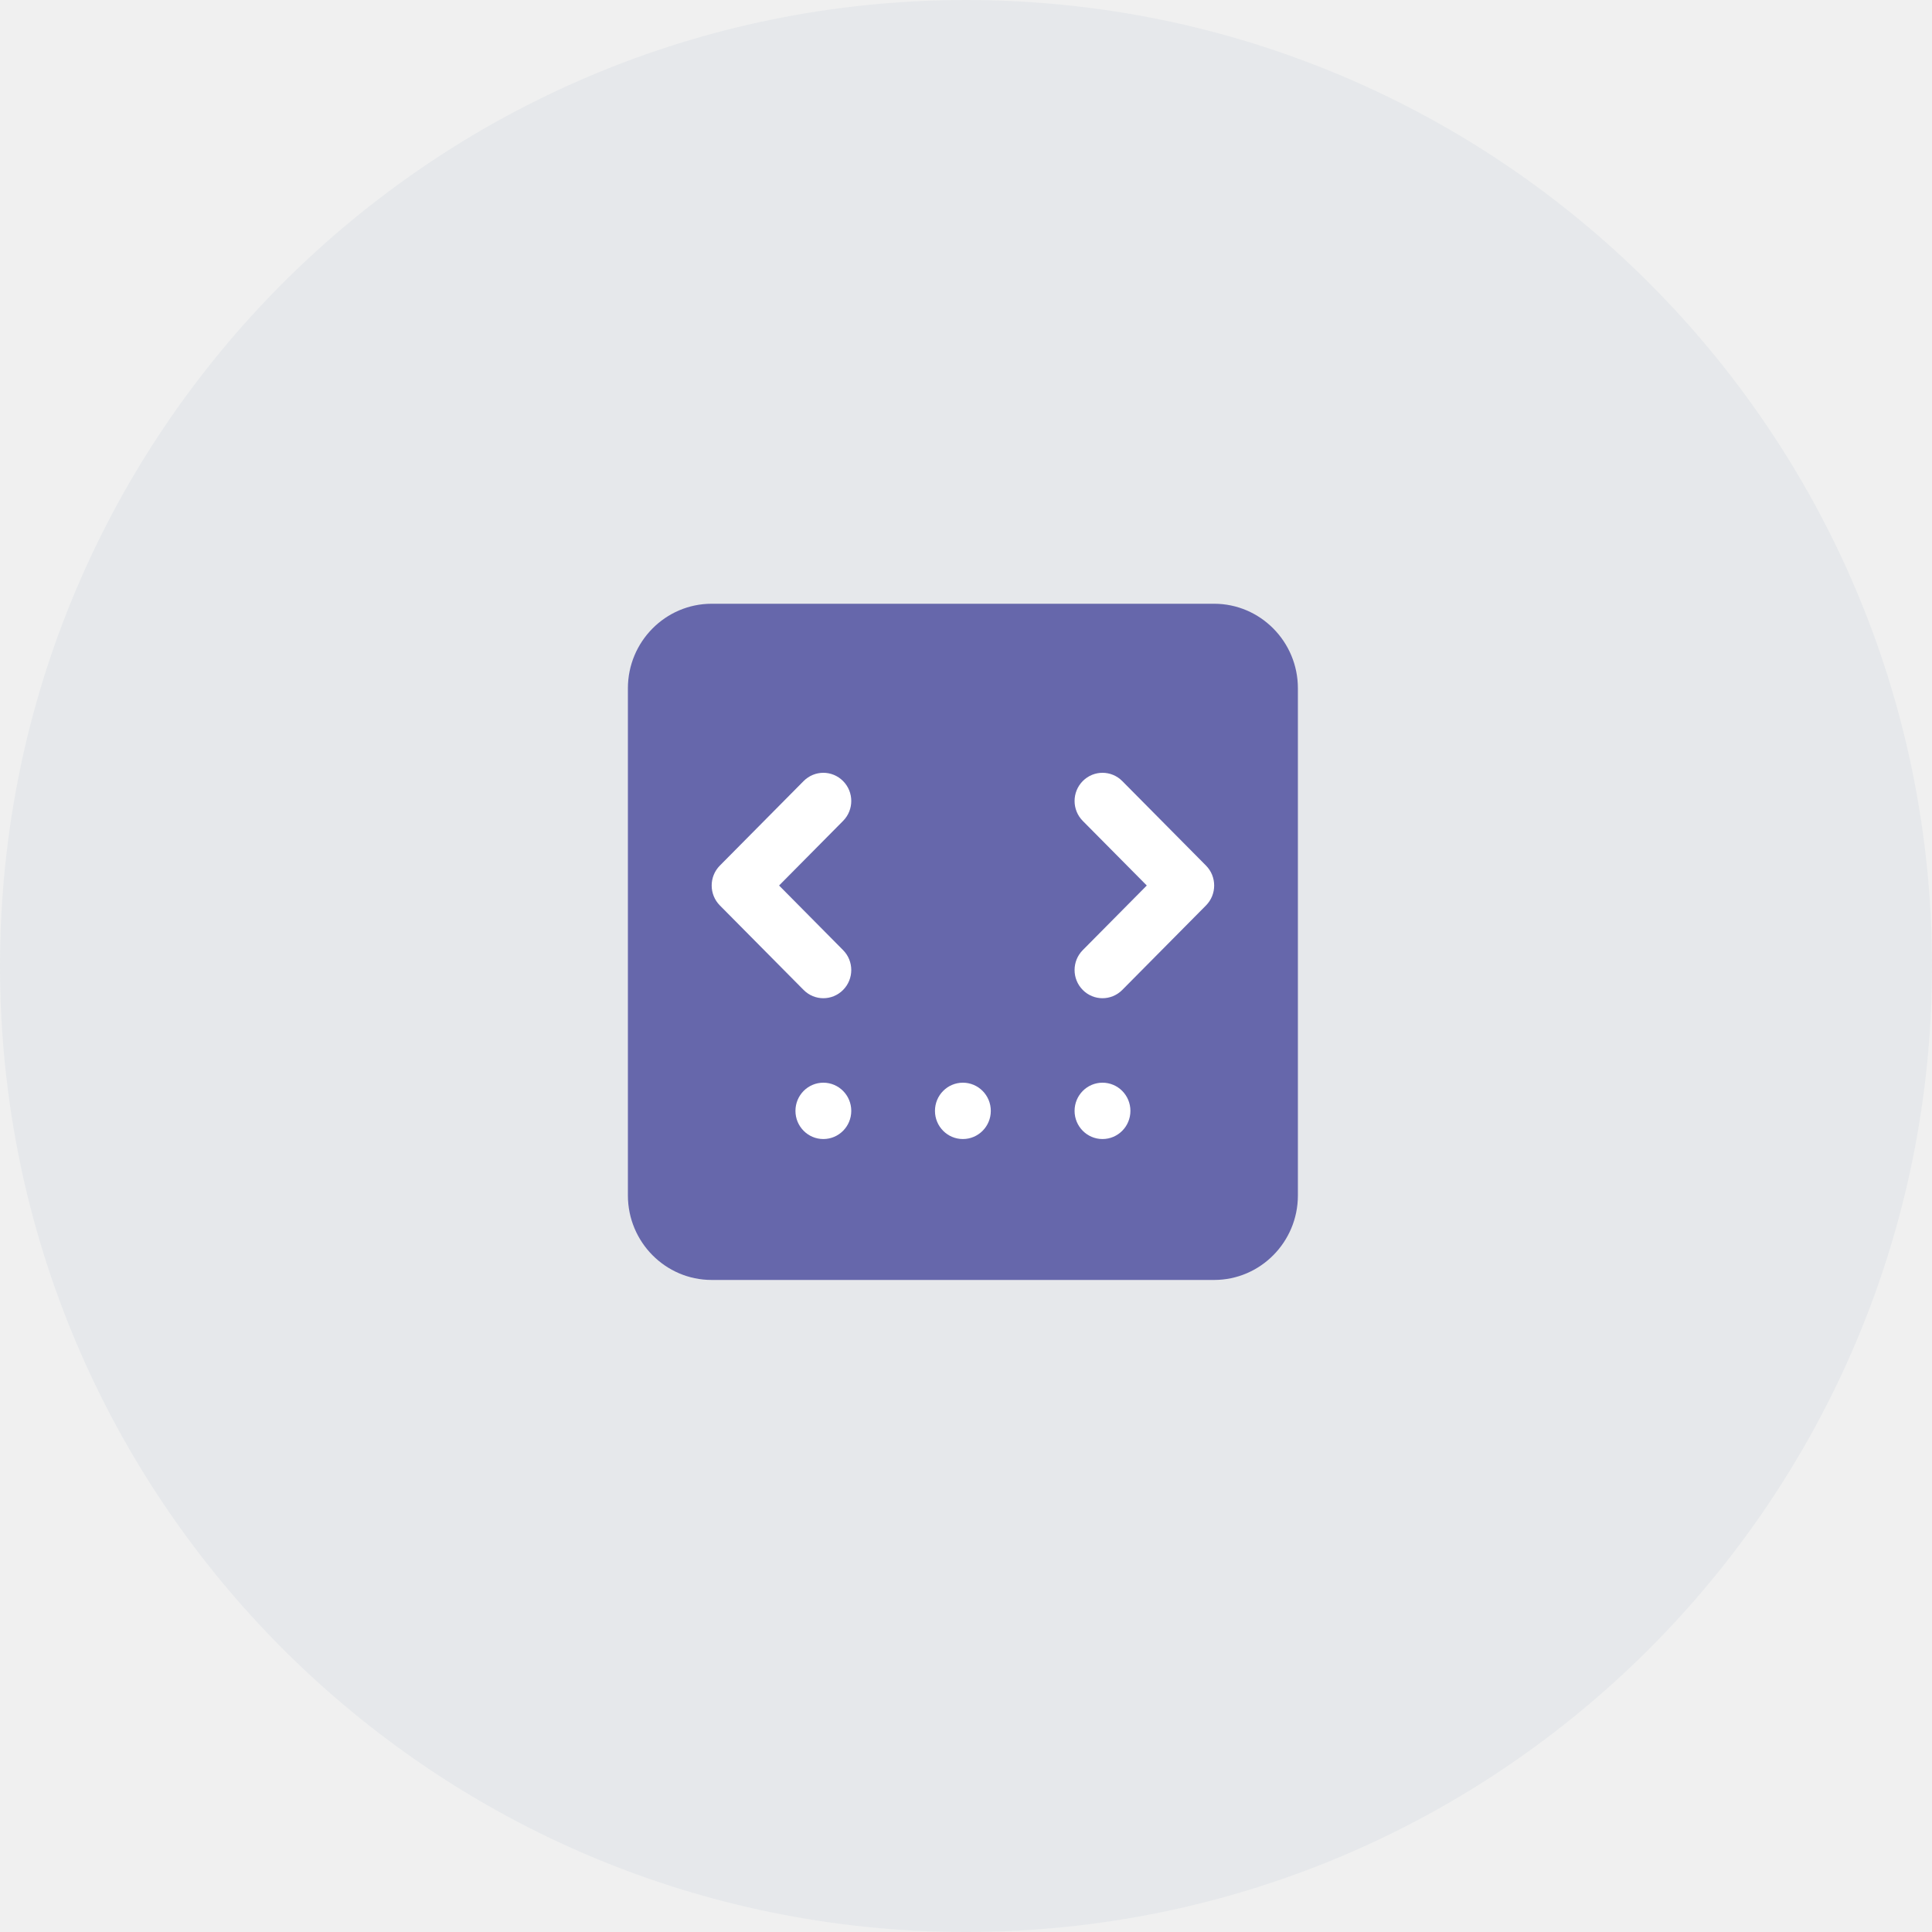
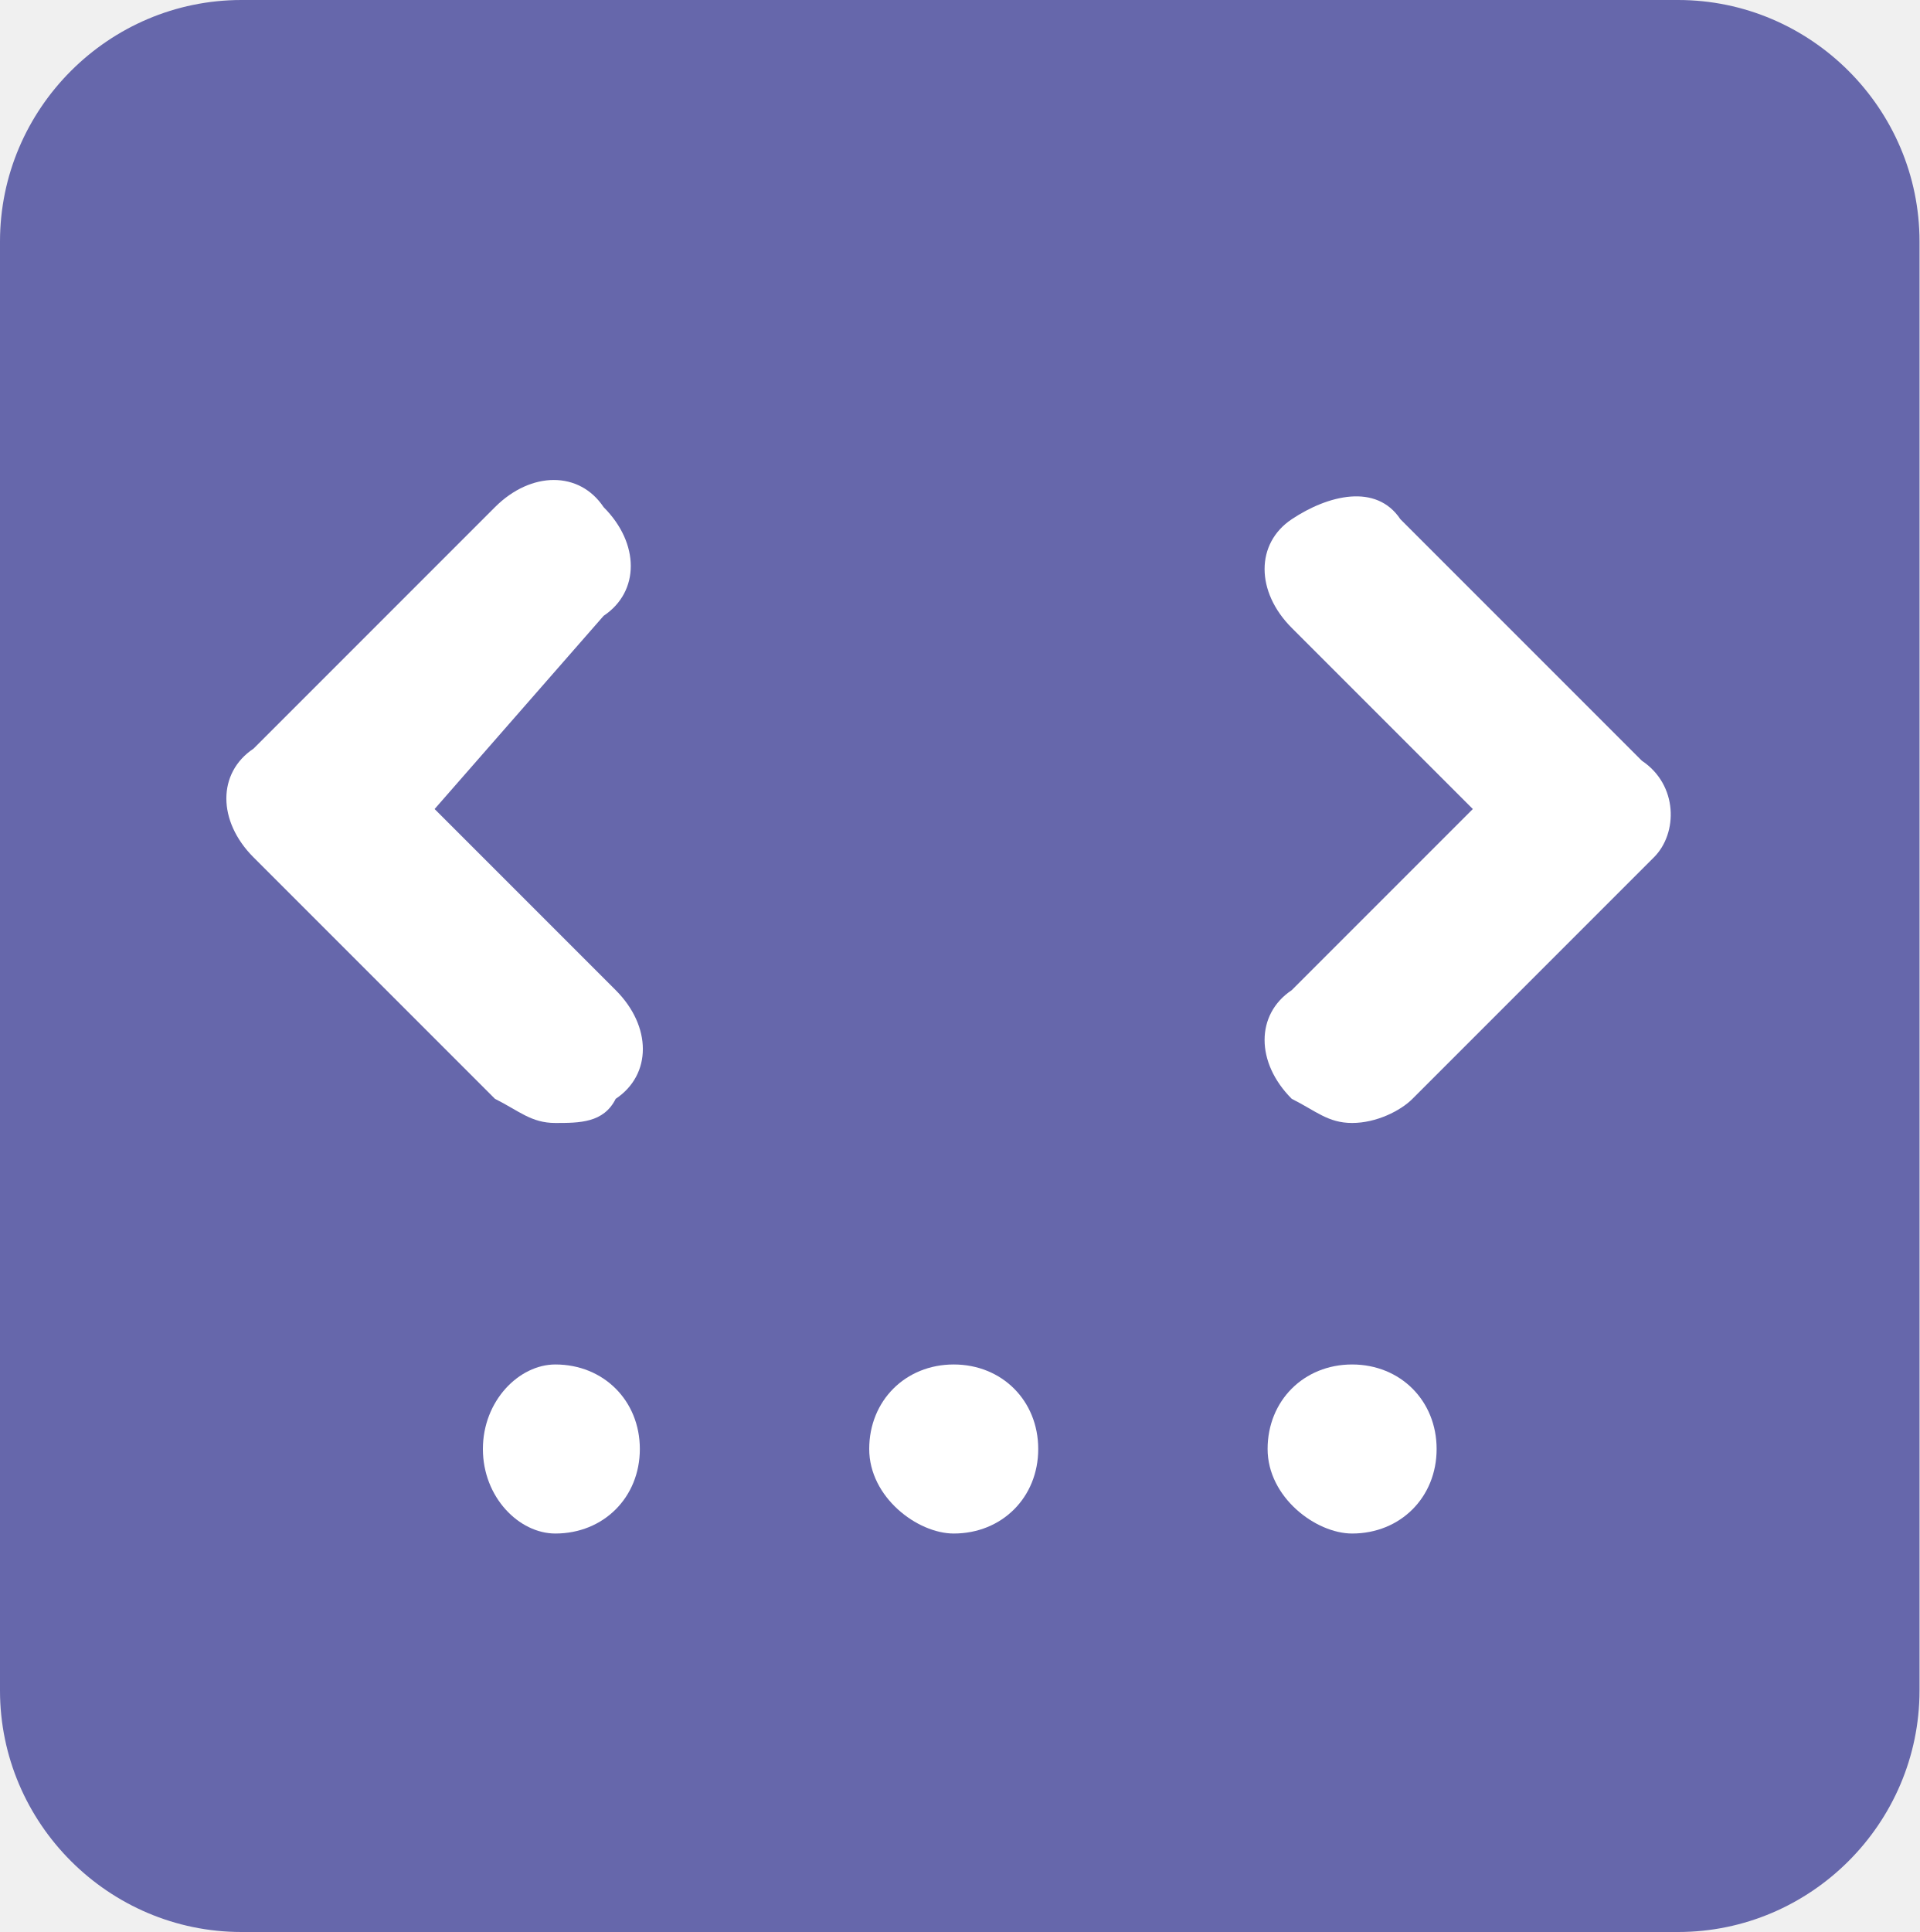
- <svg xmlns="http://www.w3.org/2000/svg" viewBox="0 0 80 80" fill="none">
-   <path opacity="0.1" d="M40 80C62.091 80 80 62.091 80 40C80 17.909 62.091 0 40 0C17.909 0 0 17.909 0 40C0 62.091 17.909 80 40 80Z" fill="#8EA6C1" />
-   <g clip-path="url(#clip0_2409_71996)">
-     <path d="M50.275 53H29.468C27.556 53 26 51.43 26 49.5V28.5C26 26.57 27.556 25 29.468 25H50.275C52.187 25 53.743 26.57 53.743 28.5V49.5C53.743 51.43 52.187 53 50.275 53Z" fill="#6667AB" />
-     <path d="M34.093 47.165C34.732 47.165 35.249 46.643 35.249 45.999C35.249 45.354 34.732 44.832 34.093 44.832C33.455 44.832 32.938 45.354 32.938 45.999C32.938 46.643 33.455 47.165 34.093 47.165Z" fill="white" />
-     <path d="M34.91 39.342C35.362 39.798 35.362 40.536 34.91 40.992C34.685 41.219 34.389 41.334 34.093 41.334C33.797 41.334 33.501 41.219 33.276 40.992L29.808 37.492C29.356 37.036 29.356 36.298 29.808 35.842L33.276 32.342C33.728 31.886 34.458 31.886 34.91 32.342C35.362 32.798 35.362 33.536 34.91 33.992L32.26 36.667L34.91 39.342Z" fill="white" />
-     <path d="M39.871 47.165C40.509 47.165 41.027 46.643 41.027 45.999C41.027 45.354 40.509 44.832 39.871 44.832C39.232 44.832 38.715 45.354 38.715 45.999C38.715 46.643 39.232 47.165 39.871 47.165Z" fill="white" />
-     <path d="M45.652 47.165C46.291 47.165 46.808 46.643 46.808 45.999C46.808 45.354 46.291 44.832 45.652 44.832C45.014 44.832 44.496 45.354 44.496 45.999C44.496 46.643 45.014 47.165 45.652 47.165Z" fill="white" />
-     <path d="M49.938 37.492L46.47 40.992C46.244 41.219 45.948 41.334 45.652 41.334C45.356 41.334 45.06 41.219 44.835 40.992C44.383 40.536 44.383 39.798 44.835 39.342L47.486 36.667L44.835 33.992C44.383 33.536 44.383 32.798 44.835 32.342C45.287 31.886 46.018 31.886 46.47 32.342L49.938 35.842C50.389 36.298 50.389 37.036 49.938 37.492V37.492Z" fill="white" />
+ <svg xmlns="http://www.w3.org/2000/svg" xmlns:xlink="http://www.w3.org/1999/xlink" version="1.1" id="Layer_1" x="0" y="0" viewBox="0 0 15.9 16" style="enable-background:new 0 0 15.9 16" xml:space="preserve">
+   <defs>
+     <path id="SVGID_1_" d="M0 0h15.9v16H0z" />
+   </defs>
+   <clipPath id="SVGID_2_">
+     <use xlink:href="#SVGID_1_" style="overflow:visible" />
+   </clipPath>
+   <g style="clip-path:url(#SVGID_2_)">
+     <path d="M13.9 16H2c-1.1 0-2-.9-2-2V2C0 .9.9 0 2 0h11.9c1.1 0 2 .9 2 2v12c0 1.1-.9 2-2 2z" style="fill:#6667ab" />
+     <path style="fill: #fff" d="M4.6 12.7c.4 0 .7-.3.7-.7s-.3-.7-.7-.7c-.3 0-.6.3-.6.7s.3.7.6.7zM5.1 8.2c.3.3.3.7 0 .9-.1.2-.3.2-.5.2s-.3-.1-.5-.2l-2-2c-.3-.3-.3-.7 0-.9l2-2c.3-.3.7-.3.9 0 .3.3.3.7 0 .9L3.6 6.7l1.5 1.5zM7.9 12.7c.4 0 .7-.3.7-.7s-.3-.7-.7-.7c-.4 0-.7.3-.7.7s.4.7.7.7zM11.2 12.7c.4 0 .7-.3.7-.7s-.3-.7-.7-.7c-.4 0-.7.3-.7.7s.4.7.7.7zM13.7 7.1l-2 2c-.1.1-.3.2-.5.2s-.3-.1-.5-.2c-.3-.3-.3-.7 0-.9l1.5-1.5-1.5-1.5c-.3-.3-.3-.7 0-.9s.7-.3.9 0l2 2c.3.2.3.6.1.8z" />
  </g>
-   <defs>
-     <clipPath id="clip0_2409_71996">
-       <rect width="27.743" height="28" fill="white" transform="translate(26 25)" />
-     </clipPath>
-   </defs>
</svg>
